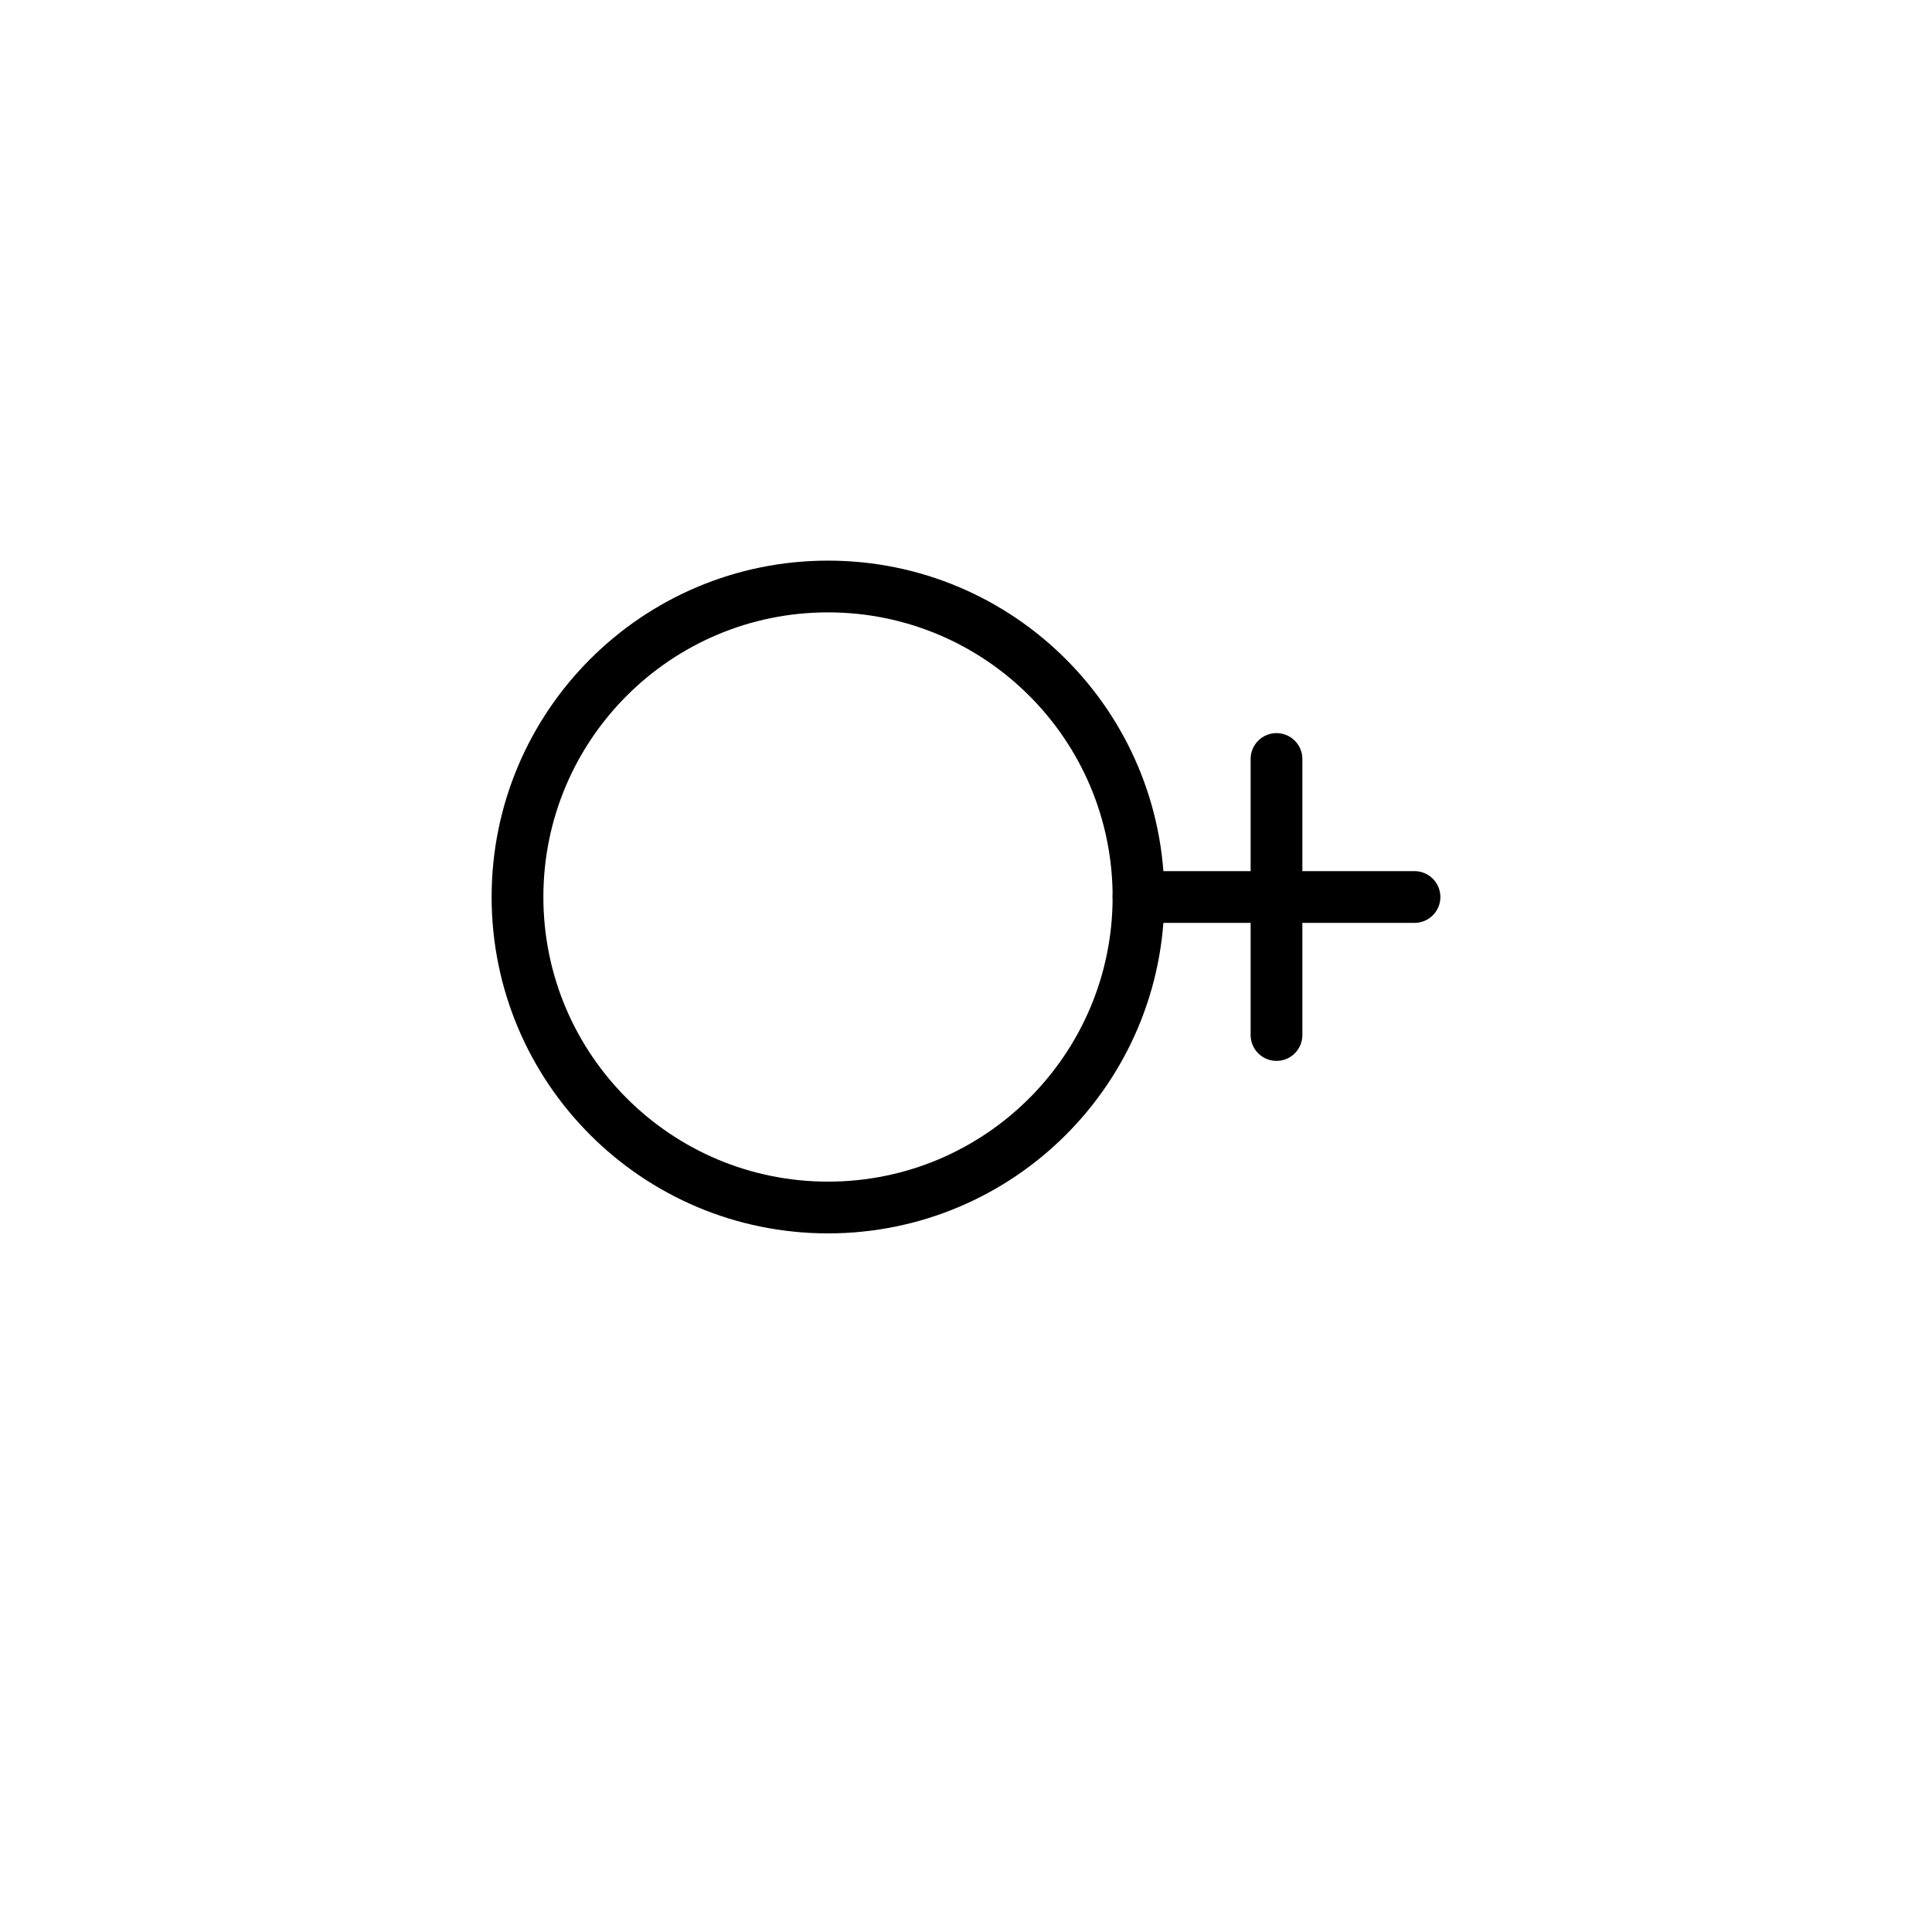
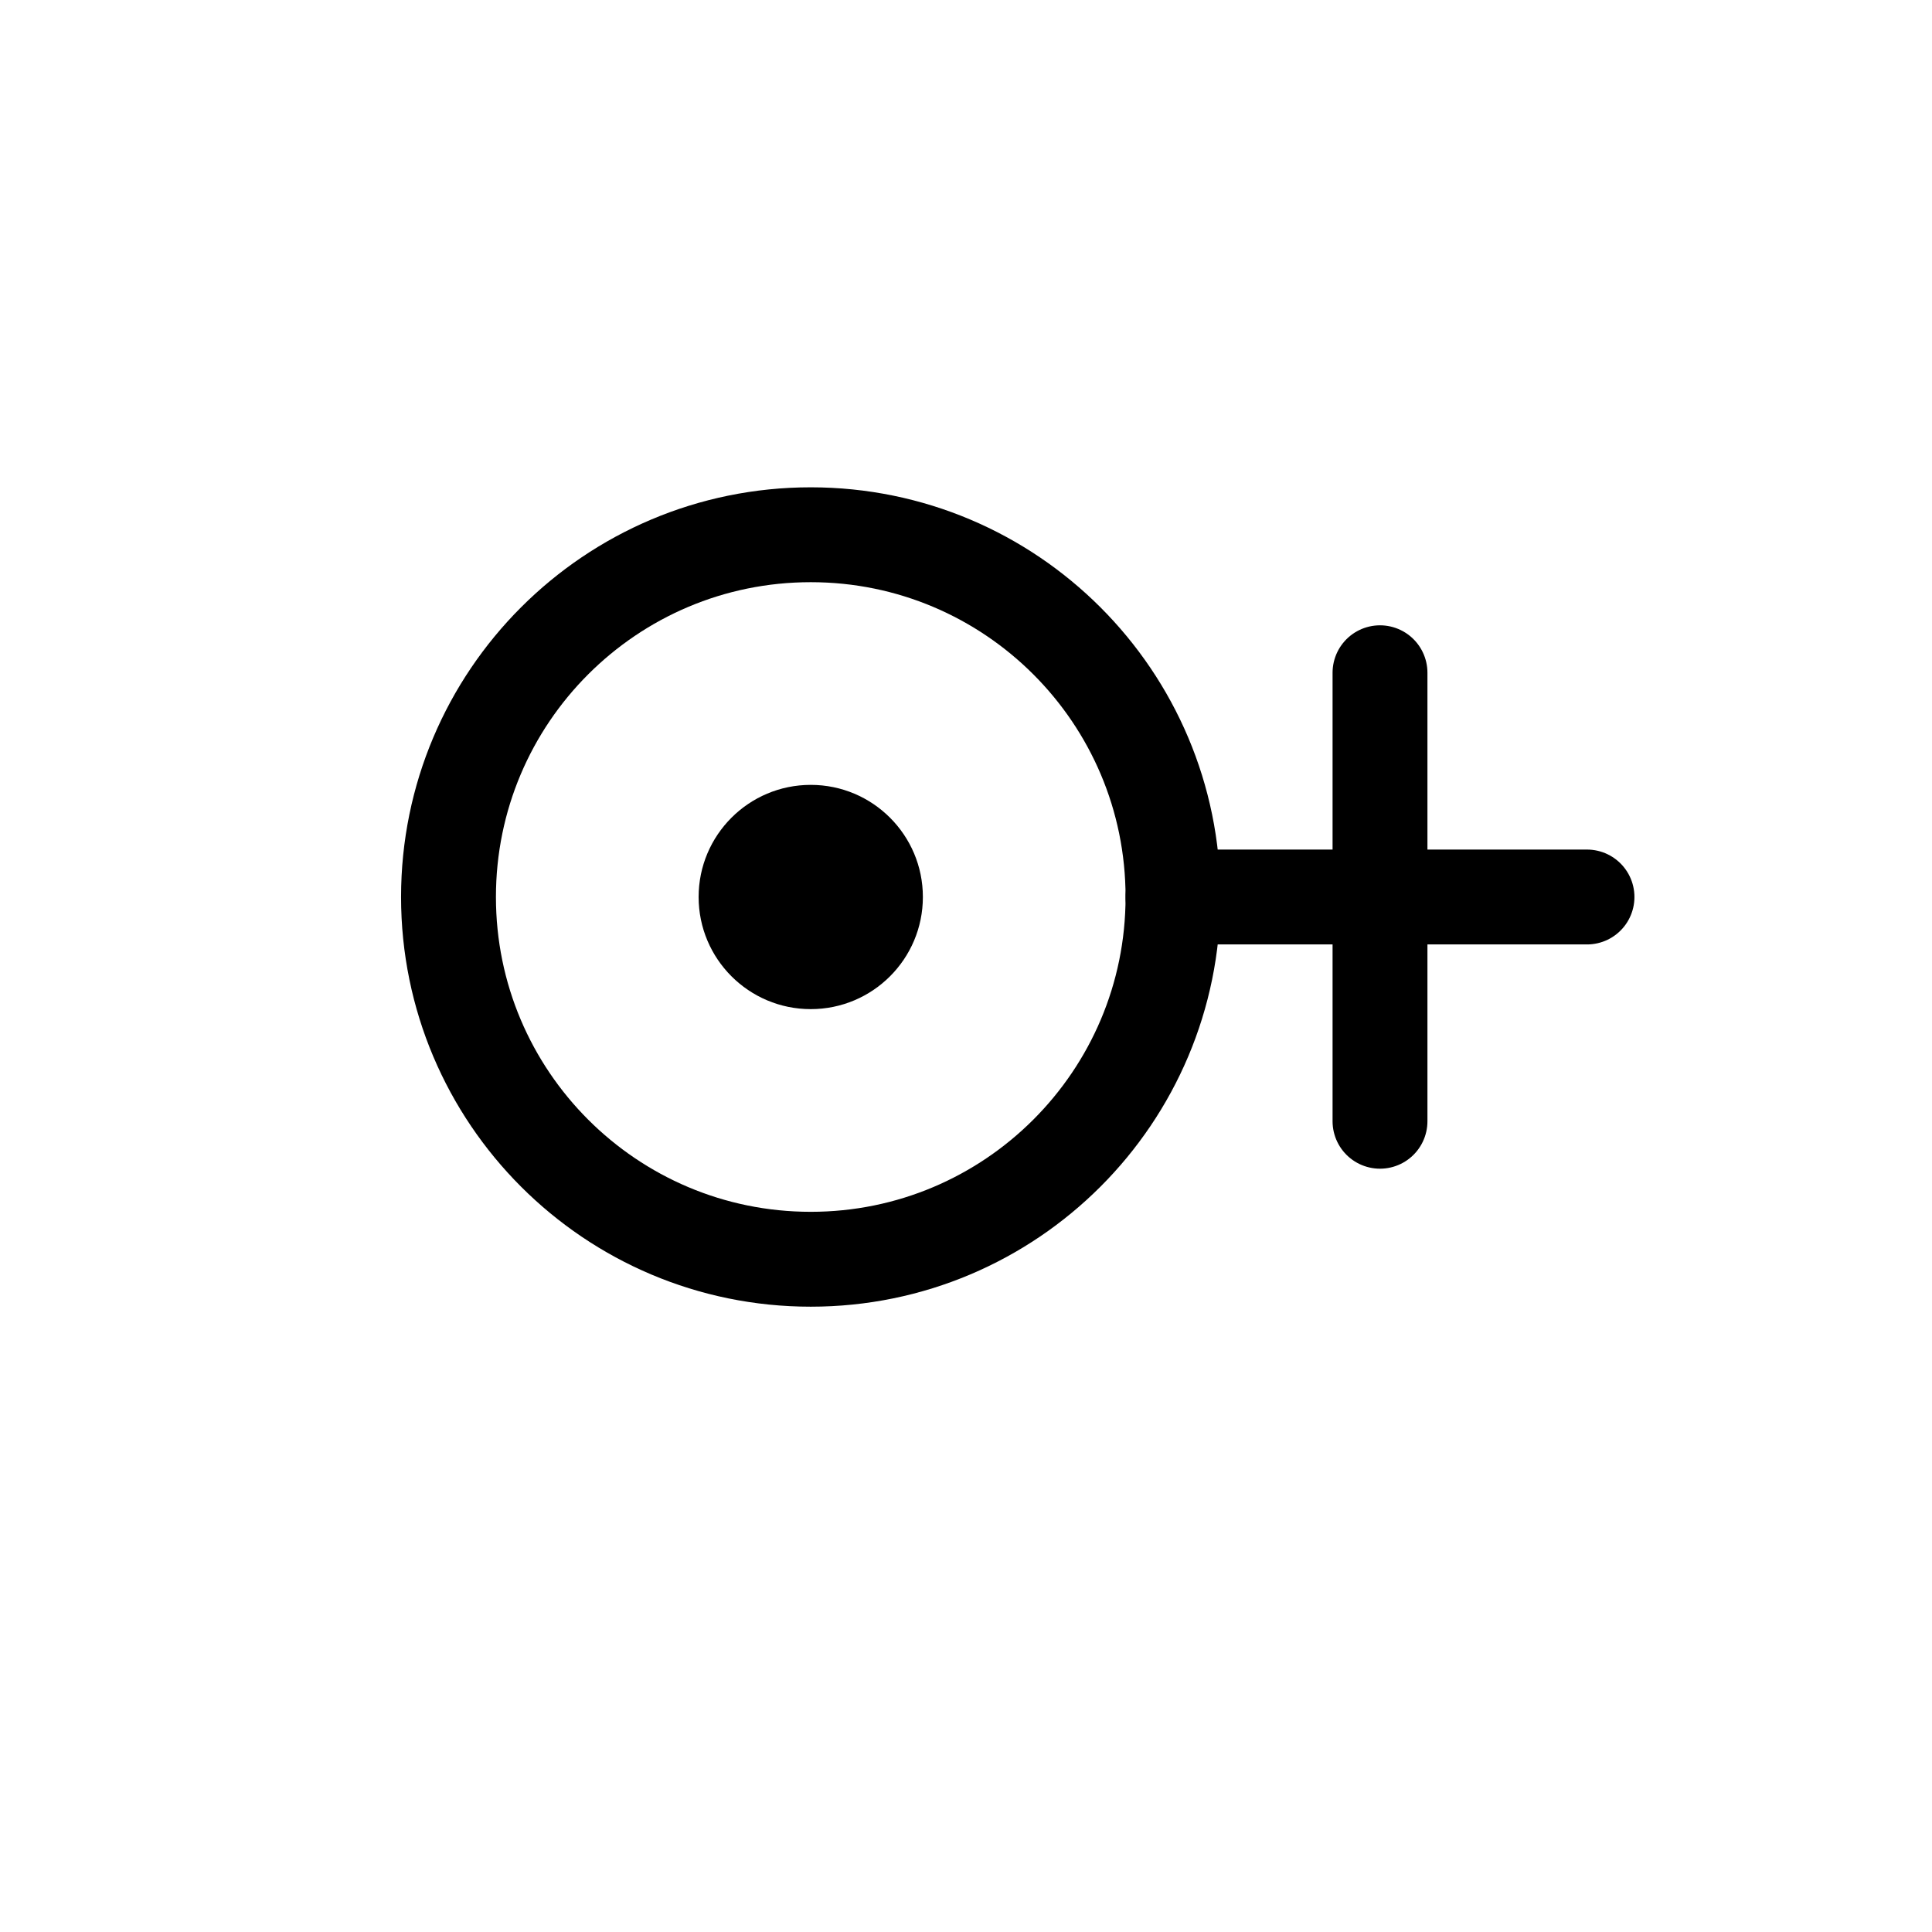
<svg xmlns="http://www.w3.org/2000/svg" width="56" height="56" viewBox="0 0 56 56" fill="none">
-   <g stroke="#000" stroke-width="1.5" stroke-linecap="round" stroke-linejoin="round">
-     <circle cx="24" cy="26" r="9" />
-     <path d="M33 26h8" />
-     <path d="M37 22v8" />
+   <g stroke="#000" stroke-width="2.75" stroke-linecap="round" stroke-linejoin="round">
+     <circle cx="23.5" cy="26" r="10.5" />
+     <path d="M34 26h12" />
+     <path d="M40 19.5v13" />
  </g>
+   <circle cx="23.5" cy="26" r="3.25" fill="#000" />
</svg>
